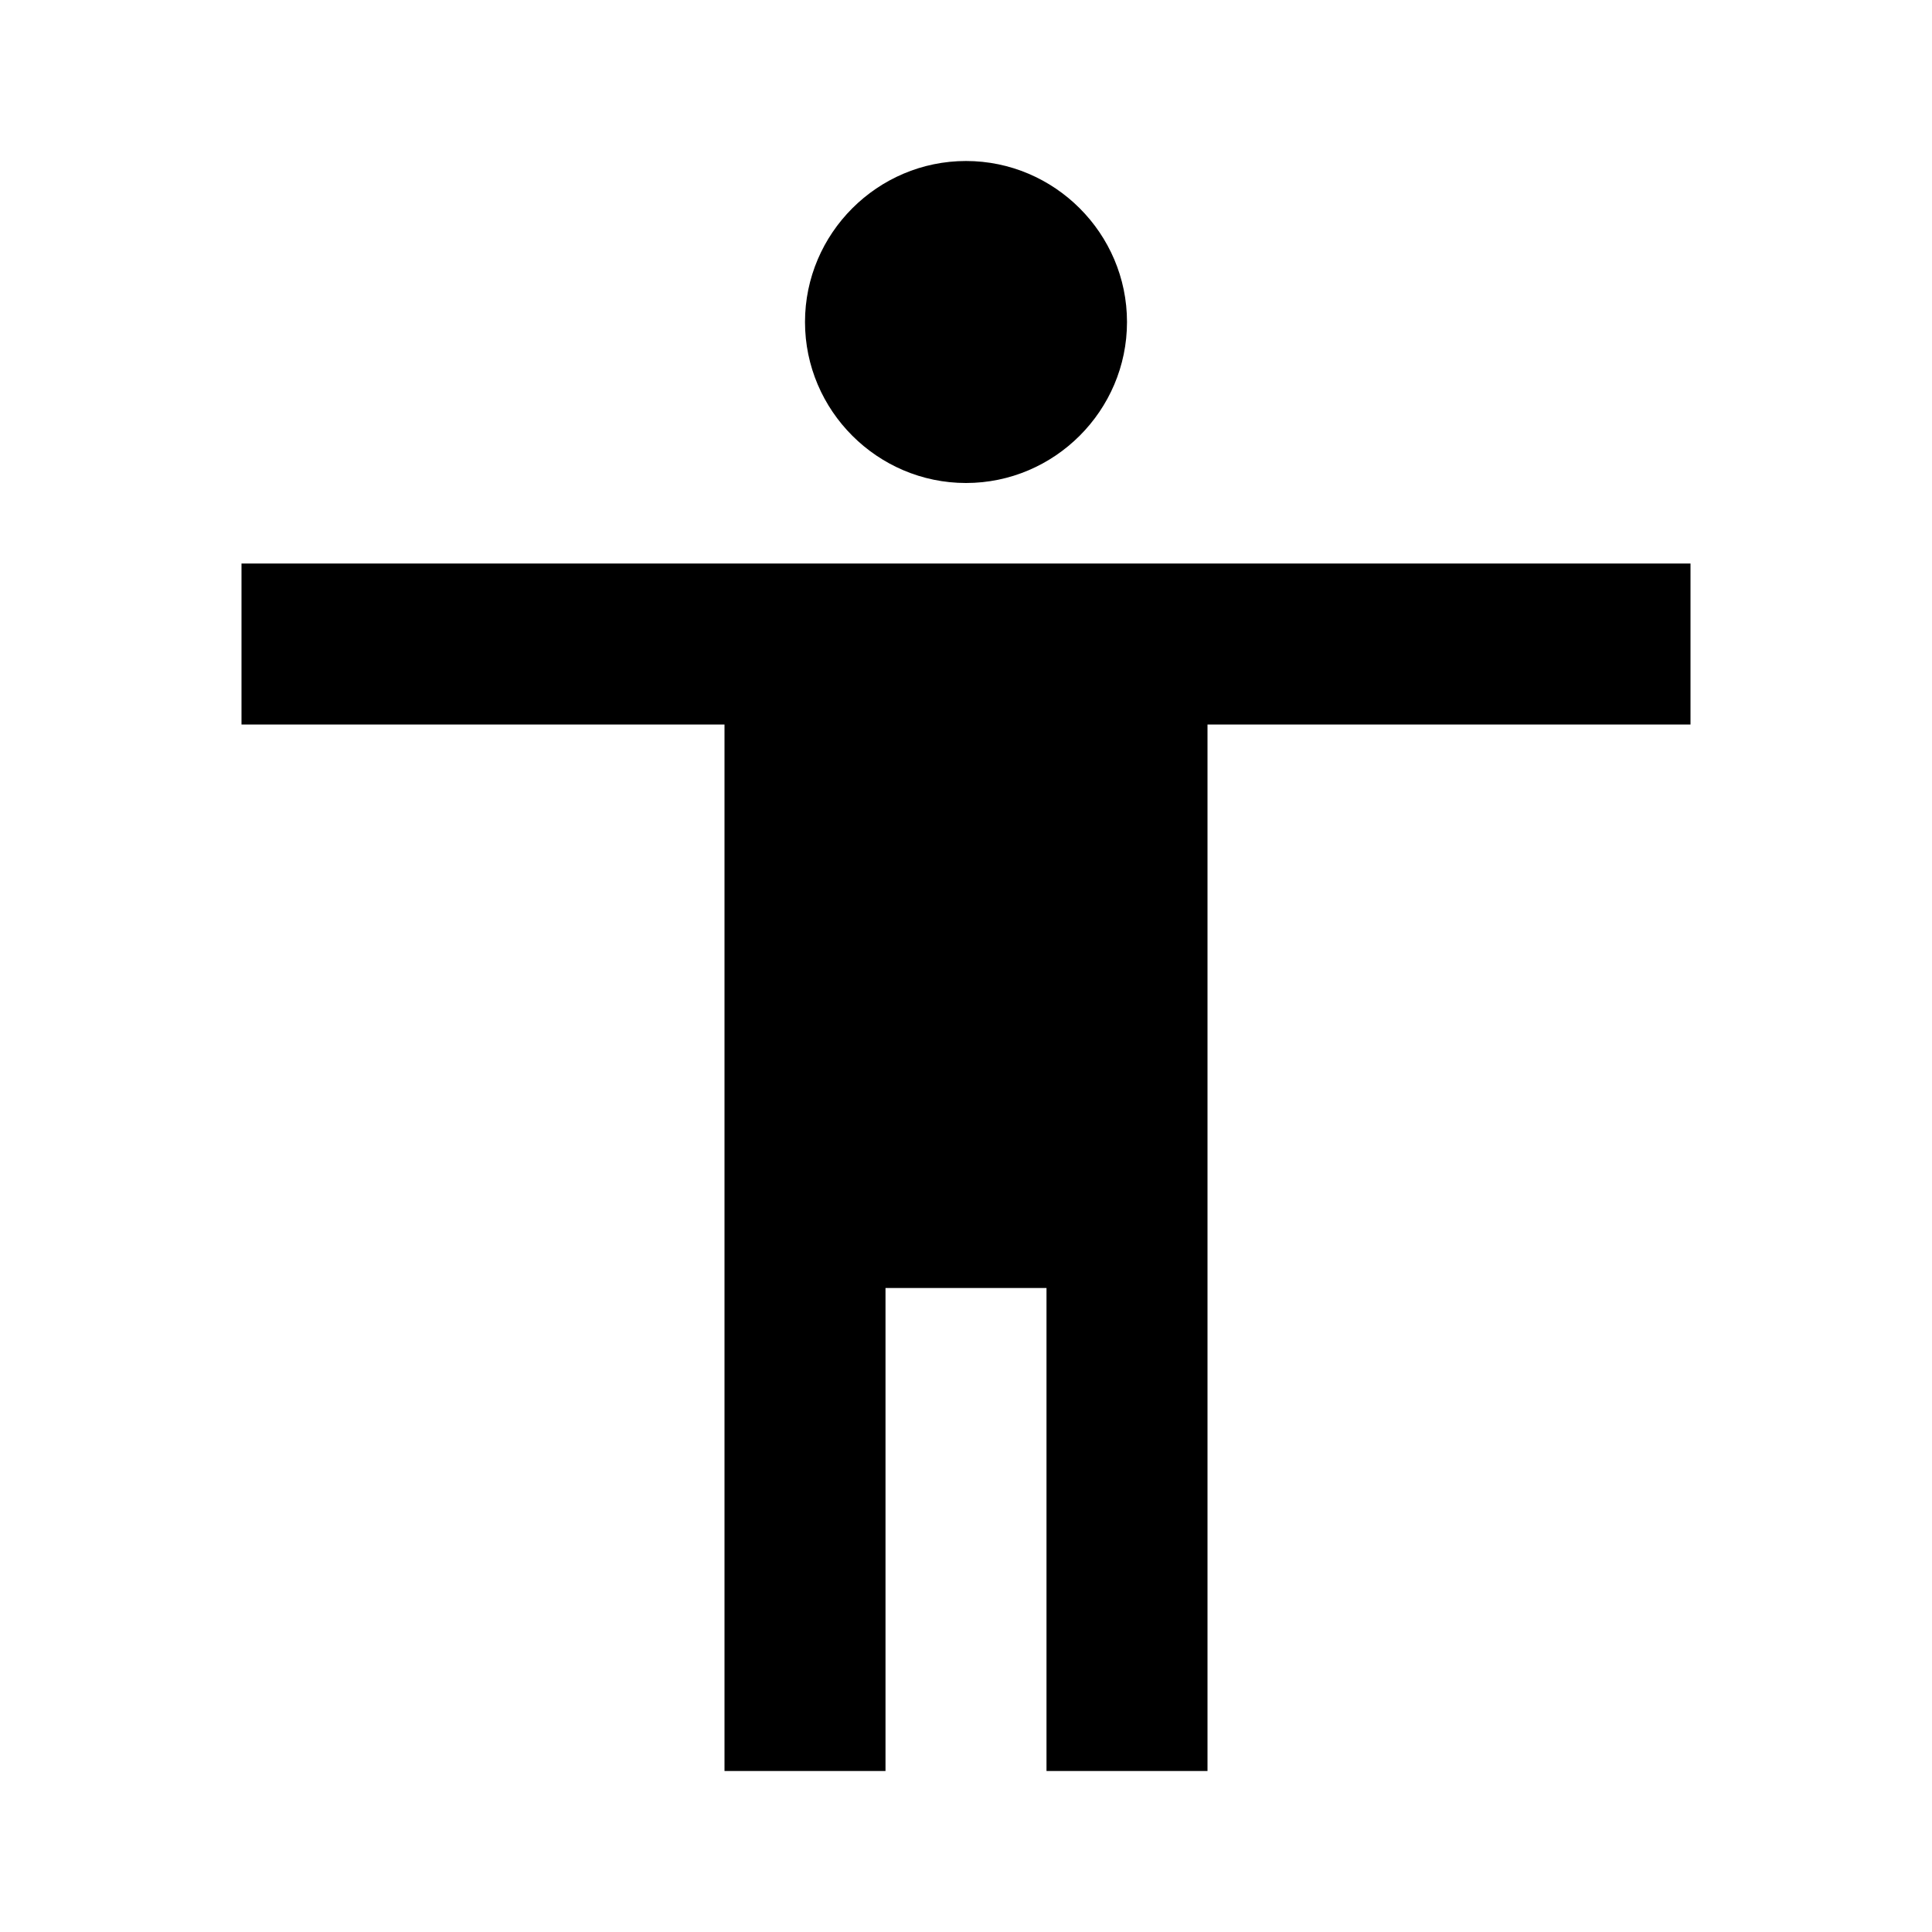
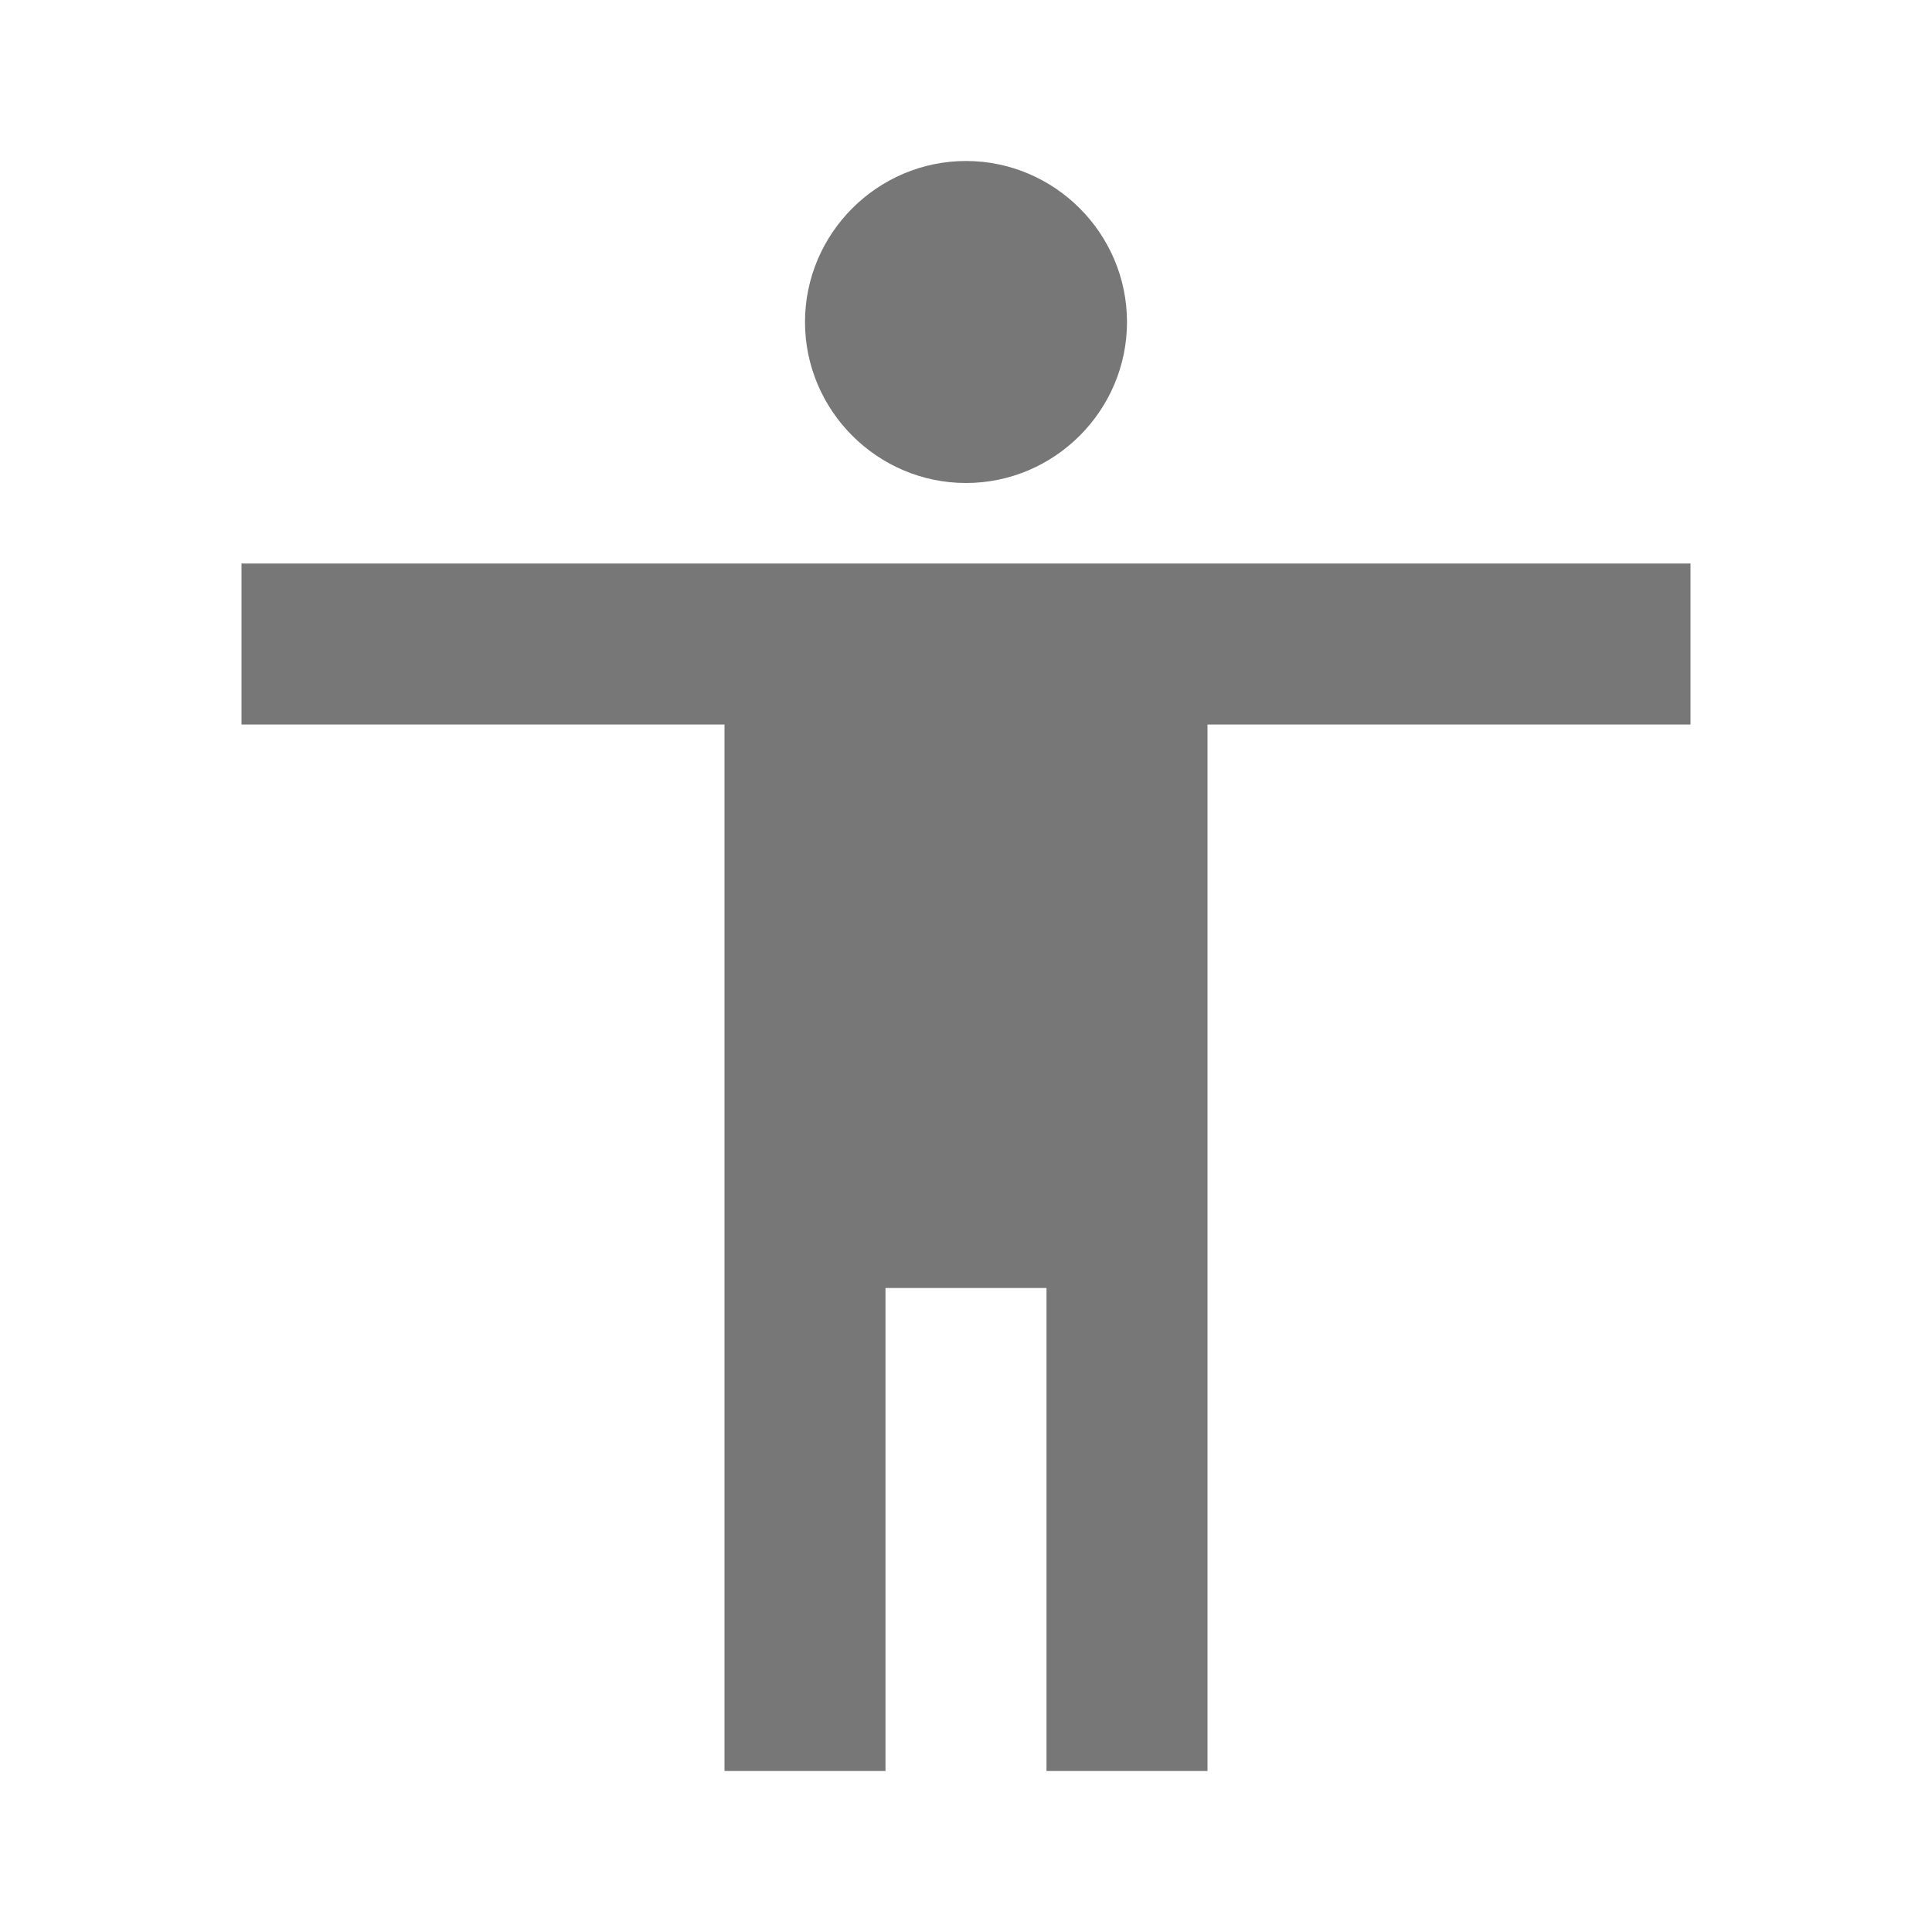
<svg xmlns="http://www.w3.org/2000/svg" width="24" height="24" viewBox="0 0 24 24">
  <path d="M0 0h24v24H0z" fill="none" />
-   <path d="M12 2c1.1 0 2 .9 2 2s-.9 2-2 2-2-.9-2-2 .9-2 2-2zm9 7h-6v13h-2v-6h-2v6H9V9H3V7h18v2z" />
+   <path d="M12 2c1.1 0 2 .9 2 2s-.9 2-2 2-2-.9-2-2 .9-2 2-2zm9 7h-6v13h-2v-6h-2v6H9V9H3V7h18v2z" fill="#777777" />
</svg>
